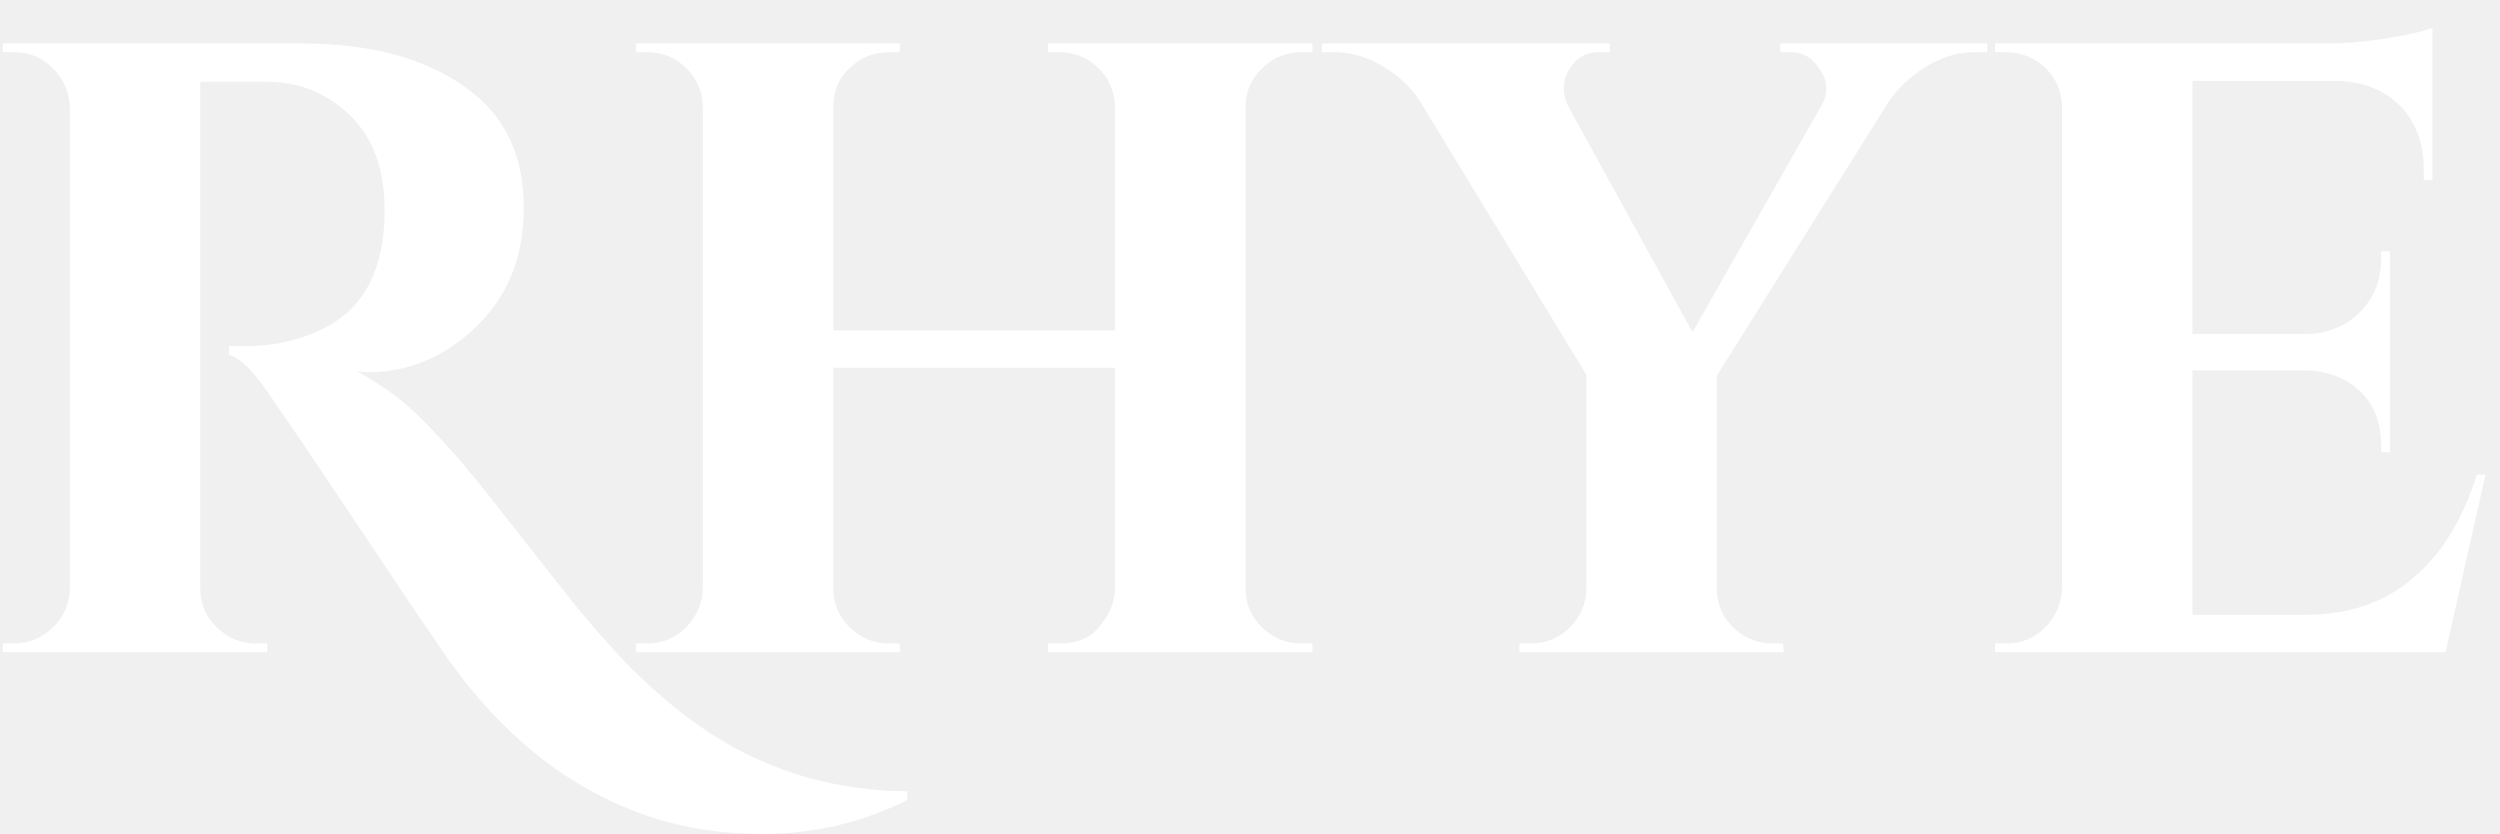
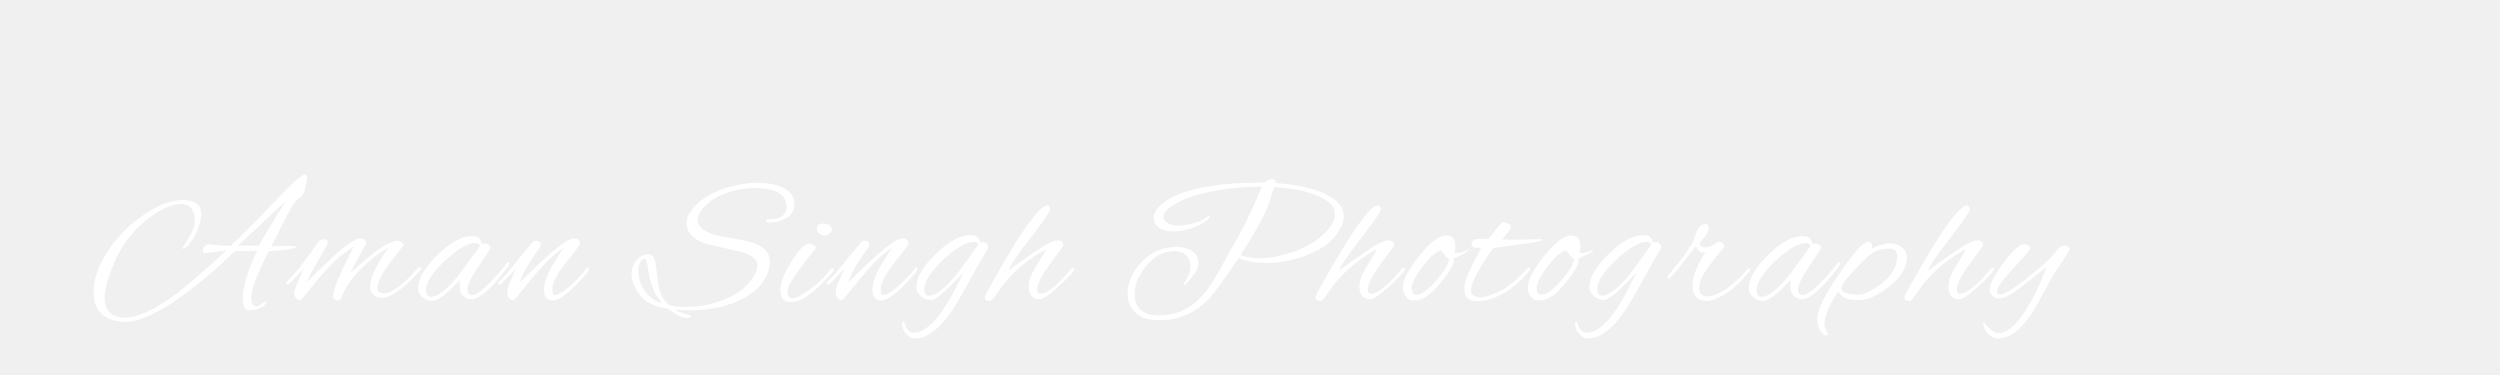
- <svg xmlns="http://www.w3.org/2000/svg" width="69px" height="23px" viewBox="0 0 69 23" version="1.1">
-   <g transform="translate(-1, -5)" fill="#FFFFFF" fill-rule="nonzero">
-     <path d="M22.056,28.016 C23.464,28.016 24.792,27.704 26.04,27.08 L26.04,27.08 L26.04,26.84 C24.408,26.824 22.912,26.472 21.552,25.784 C20.912,25.464 20.284,25.056 19.668,24.56 C19.052,24.064 18.492,23.54 17.988,22.988 C17.484,22.436 17.024,21.896 16.608,21.368 C16.192,20.84 15.792,20.332 15.408,19.844 C15.024,19.356 14.716,18.964 14.484,18.668 C14.252,18.372 13.972,18.032 13.644,17.648 C13.316,17.264 12.932,16.856 12.492,16.424 C12.052,15.992 11.504,15.6 10.848,15.248 C10.96,15.264 11.064,15.272 11.16,15.272 C12.28,15.272 13.276,14.852 14.148,14.012 C15.02,13.172 15.456,12.08 15.456,10.736 C15.456,9.392 15.008,8.352 14.112,7.616 C12.976,6.672 11.376,6.2 9.312,6.2 L9.312,6.2 L1.08,6.2 L1.08,6.44 L1.392,6.44 C1.808,6.44 2.164,6.588 2.46,6.884 C2.756,7.18 2.912,7.536 2.928,7.952 L2.928,7.952 L2.928,21.272 C2.912,21.688 2.752,22.04 2.448,22.328 C2.144,22.616 1.792,22.76 1.392,22.76 L1.392,22.76 L1.08,22.76 L1.08,23 L8.376,23 L8.376,22.76 L8.064,22.76 C7.648,22.76 7.288,22.612 6.984,22.316 C6.68,22.02 6.528,21.664 6.528,21.248 L6.528,21.248 L6.528,7.256 L8.352,7.256 C9.248,7.256 10.016,7.564 10.656,8.18 C11.296,8.796 11.616,9.672 11.616,10.808 C11.616,12.36 11.096,13.424 10.056,14 C9.368,14.368 8.616,14.552 7.8,14.552 L7.8,14.552 L7.32,14.552 L7.32,14.792 C7.656,14.872 8.104,15.352 8.664,16.232 C8.984,16.68 9.688,17.72 10.776,19.352 C11.864,20.984 12.608,22.088 13.008,22.664 C14.56,25.032 16.44,26.624 18.648,27.44 C19.672,27.824 20.808,28.016 22.056,28.016 Z M25.848,23 L25.824,22.76 L25.536,22.76 C25.12,22.76 24.76,22.612 24.456,22.316 C24.152,22.02 24,21.664 24,21.248 L24,21.248 L24,15.152 L31.776,15.152 L31.776,21.272 C31.76,21.688 31.568,22.08 31.2,22.448 C30.976,22.656 30.656,22.76 30.24,22.76 L30.24,22.76 L29.928,22.76 L29.928,23 L37.224,23 L37.224,22.76 L36.912,22.76 C36.496,22.76 36.136,22.612 35.832,22.316 C35.528,22.02 35.376,21.664 35.376,21.248 L35.376,21.248 L35.376,7.952 C35.376,7.536 35.528,7.18 35.832,6.884 C36.136,6.588 36.496,6.44 36.912,6.44 L36.912,6.44 L37.224,6.44 L37.224,6.2 L29.928,6.2 L29.928,6.44 L30.24,6.44 C30.656,6.44 31.012,6.584 31.308,6.872 C31.604,7.16 31.76,7.512 31.776,7.928 L31.776,7.928 L31.776,14.12 L24,14.12 L24,7.928 C24,7.512 24.152,7.16 24.456,6.872 C24.76,6.584 25.12,6.44 25.536,6.44 L25.536,6.44 L25.824,6.44 L25.848,6.2 L18.552,6.2 L18.552,6.44 L18.864,6.44 C19.28,6.44 19.636,6.584 19.932,6.872 C20.228,7.16 20.384,7.512 20.4,7.928 L20.4,7.928 L20.4,21.248 C20.384,21.664 20.228,22.02 19.932,22.316 C19.636,22.612 19.28,22.76 18.864,22.76 L18.864,22.76 L18.552,22.76 L18.552,23 L25.848,23 Z M50.232,23 L50.208,22.76 L49.92,22.76 C49.504,22.76 49.144,22.612 48.84,22.316 C48.536,22.02 48.384,21.664 48.384,21.248 L48.384,21.248 L48.384,15.368 L53.112,7.832 C53.368,7.448 53.712,7.12 54.144,6.848 C54.576,6.576 55.032,6.44 55.512,6.44 L55.512,6.44 L55.848,6.44 L55.848,6.2 L50.136,6.2 L50.136,6.44 L50.424,6.44 C50.776,6.44 51.048,6.608 51.24,6.944 C51.352,7.104 51.408,7.268 51.408,7.436 C51.408,7.604 51.36,7.768 51.264,7.928 L51.264,7.928 L47.712,14.168 L44.28,7.928 C44.2,7.768 44.16,7.604 44.16,7.436 C44.16,7.268 44.208,7.096 44.304,6.92 C44.496,6.6 44.768,6.44 45.12,6.44 L45.12,6.44 L45.432,6.44 L45.432,6.2 L37.488,6.2 L37.488,6.44 L37.824,6.44 C38.288,6.44 38.74,6.572 39.18,6.836 C39.62,7.1 39.96,7.424 40.2,7.808 L40.2,7.808 L44.784,15.344 L44.784,21.272 C44.768,21.688 44.612,22.04 44.316,22.328 C44.02,22.616 43.664,22.76 43.248,22.76 L43.248,22.76 L42.936,22.76 L42.936,23 L50.232,23 Z M68.496,23 L69.6,18.104 L69.36,18.104 C68.976,19.336 68.388,20.288 67.596,20.96 C66.804,21.632 65.824,21.968 64.656,21.968 L64.656,21.968 L61.512,21.968 L61.512,15.224 L64.704,15.224 C65.088,15.24 65.44,15.336 65.76,15.512 C66.4,15.896 66.72,16.488 66.72,17.288 L66.72,17.288 L66.72,17.48 L66.96,17.48 L66.96,11.936 L66.72,11.936 L66.72,12.152 C66.72,12.728 66.528,13.212 66.144,13.604 C65.76,13.996 65.272,14.2 64.68,14.216 L64.68,14.216 L61.512,14.216 L61.512,7.232 L65.544,7.232 C66.264,7.264 66.836,7.5 67.26,7.94 C67.684,8.38 67.896,8.96 67.896,9.68 L67.896,9.68 L67.896,9.968 L68.136,9.968 L68.136,5.768 C67.896,5.864 67.48,5.96 66.888,6.056 C66.296,6.152 65.752,6.2 65.256,6.2 L65.256,6.2 L56.064,6.2 L56.064,6.44 L56.376,6.44 C56.632,6.44 56.88,6.504 57.12,6.632 C57.6,6.904 57.864,7.32 57.912,7.88 L57.912,7.88 L57.912,21.248 C57.896,21.664 57.74,22.02 57.444,22.316 C57.148,22.612 56.792,22.76 56.376,22.76 L56.376,22.76 L56.064,22.76 L56.064,23 L68.496,23 Z" />
-   </g>
+ <svg xmlns="http://www.w3.org/2000/svg" version="1.1" width="400" height="60" style="">
+   <path fill="#ffffff" d="M43.38,39.42l2.91-0.06q1.08,0,1.08,0.15q0,0.39-4.38,0.69q-2.79,5.46-2.79,7.44q0,1.38,0.87,1.38q0.33,0,0.825-0.405t0.6-0.405t0.105,0.15q-0.15,0.54-0.915,0.9t-1.29,0.36t-0.825-0.06q-0.72-0.27-0.72-1.74q0-3.03,2.31-7.71l-3.6,0.09q-4.02,3.93-8.07,6.9q-6.06,4.41-9.48,4.41q-0.21,0-0.42-0.03q-4.62-0.39-4.62-4.74q0-2.58,1.62-5.46q2.16-3.84,5.91-6.555t6.72-2.715t2.97,2.19q0,1.47-0.9,3.27t-1.83,2.28q-0.09,0.03-0.195,0.03t-0.105-0.06l0.99-1.62q1.02-1.59,1.02-2.79t-0.525-1.935t-1.665-0.735q-2.34,0-5.595,2.61t-4.95,6.42t-1.695,5.94q0,3.21,3.27,3.21q3.12,0,8.46-4.02q2.37-1.77,7.71-6.69q-1.05,0.06-1.95,0.21q-1.92,0.36-1.8-0.12q0.12-1.11,1.14-1.11q1.98,0.24,3.33,0.24q2.58-2.37,7.71-7.77q3.45-3.63,4.2-3.63q0.33,0,0.33,0.51t-0.27,1.59t-0.6,1.32q-0.69,0.48-1.29,1.305t-1.71,3.09t-1.89,3.675z M45.78,32.1l-7.68,7.2l1.77,0q0.63,0.03,1.56,0.03q0.87-1.71,4.35-7.23z M61.265,47.64q-2.04,0-2.04-1.89q0-1.08,0.96-2.955t2.01-3.165q-1.86,0.9-4.29,3.255t-3.39,4.935q-0.15,0.24-0.51,0.24q-0.72,0-0.72-0.81q0.3-1.65,1.35-3.78q0.33-0.69,1.95-4.02q-2.34,1.53-3.975,3.285t-3.03,3.525t-1.575,1.77q-0.39,0-0.675-0.36t-0.285-0.72q0-0.54,1.56-3.96l-1.8,1.89q-0.66,0.66-0.825,0.66t-0.165-0.195t0.24-0.435q1.11-1.11,1.98-2.22t2.88-3.96q0.33-0.45,0.93-0.45t0.6,0.57q0,0.21-1.59,2.925t-1.77,3.405q1.23-1.35,3.69-3.63q3.69-3.42,4.86-3.42q0.36,0,0.66,0.21t0.3,0.465t-1.17,2.265q-1.14,2.07-1.26,2.46q3.33-2.79,3.33-2.82q2.82-2.19,4.05-2.19q0.36,0,0.675,0.225t0.315,0.525q0,0.06-1.95,2.535t-2.19,4.065q-0.06,0.54,0.21,0.81t0.975,0.27t2.07-0.975t2.775-2.625q0.54-0.6,0.735-0.6t0.195,0.15q0,0.21-0.27,0.48q-1.47,1.77-3.165,3.015t-2.655,1.245z M77.14,39.03l0.42-0.09q0.33,0,0.63,0.27t0.3,0.42t-1.86,2.895t-1.86,3.825q0,0.09,0.03,0.18q0.15,0.69,0.66,0.69q1.56,0,5.7-5.16q0.09-0.12,0.21-0.12t0.12,0.225t-0.27,0.585q-3.84,5.13-5.85,5.13q-0.27,0-0.51-0.09q-1.32-0.51-1.32-1.98q0-0.51,0.12-1.02l-1.86,1.8q-1.77,1.56-2.565,1.56t-1.515-0.51q-0.81-0.6-0.81-1.59q0-2.19,3.06-5.235t5.61-3.045q0.99,0,1.32,0.69q0.09,0.24,0.15,0.405t0.09,0.165z M68.17,46.41q0,1.08,0.75,1.08q1.74,0,4.74-3.81l3.18-4.38q-0.24-0.42-0.78-0.42q-1.83,0-4.86,2.835t-3.03,4.695z M85.695,38.52q0.81,0,0.81,0.63q0,0.18-0.09,0.36q-2.7,3.75-3.24,5.67q6.99-6.99,8.49-6.99q0.15-0.03,0.27-0.03q0.84,0,0.84,0.75q0,0.15-0.06,0.3t-1.2,1.62q-1.32,1.56-2.235,3t-0.915,2.4t0.42,0.96q1.32,0,4.59-3.63q0.06-0.06,0.21-0.27q0.45-0.54,0.54-0.54t0.09,0.3t-0.42,0.78q-3.72,4.23-5.28,4.23q-1.47,0-1.47-1.62t1.2-3.72l1.92-3.12q-2.04,1.5-3.63,3.285t-2.895,3.465t-1.515,1.68q-0.45,0-0.705-0.375t-0.255-0.93t0.39-1.485t0.99-2.25l-1.8,1.89q-0.66,0.66-0.825,0.66t-0.165-0.195t0.24-0.435q1.11-1.11,1.92-2.13q0.78-1.02,3.21-3.9q0.27-0.36,0.57-0.36z M125.275,35.16q-1.11,0.45-1.905,0.45t-0.795-0.33q0-0.21,0.885-0.24t1.275-0.21q1.14-0.6,1.14-1.77q0-0.6-0.33-1.26q-0.96-1.71-4.65-1.71q-2.13,0-4.26,0.645t-3.57,1.98t-1.44,2.475q0,1.74,3.45,2.55l3.54,0.66q2.13,0.39,3.18,1.08q1.38,0.84,1.38,2.4q0,0.63-0.21,1.35q-0.96,3.24-4.95,4.95q-3.33,1.47-7.86,1.47q-1.29,0-2.25-0.12q0.96,0.54,2.52,0.93q0.12,0.03,0.12,0.12q0,0.27-0.63,0.27q-1.23,0-3.06-1.47q-2.49-0.39-3.72-1.38q-0.78-0.63-1.44-1.86t-0.66-2.22t0.39-1.65q0.9-1.59,2.28-1.59q1.05,0,1.23,1.77q0.42,3.42,0.57,3.9q0.45,1.47,1.53,2.49q1.26,0.27,2.73,0.27q3.24,0,6.36-1.29t4.5-3.66q0.57-0.93,0.57-1.65q0-1.41-2.49-2.19l-5.28-1.2q-1.62-0.39-2.595-1.29t-0.975-2.07q0-1.8,2.25-3.6q1.71-1.38,4.185-2.145t4.86-0.765t3.945,0.69q2.01,0.93,2.01,2.715t-1.83,2.505z M105.956,48.54q-1.74-1.92-2.22-5.25q-0.27-1.89-0.51-1.89t-0.45,0.135t-0.42,0.585t-0.21,1.17q0,2.31,1.62,3.96q0.81,0.84,2.19,1.29z M132.676,36.045q0.405,0.285,0.405,0.675t-0.375,0.675t-0.825,0.285t-0.825-0.33t-0.375-0.75q0-0.84,1.14-0.84q0.45,0,0.855,0.285z M126.391,48.33q-1.53,0-1.53-1.98q0-1.62,1.77-4.485t2.85-2.895q0.3,0,0.675,0.24t0.375,0.48q-0.15,0.21-0.36,0.465t-0.45,0.555t-0.66,0.855t-0.81,1.065q-2.25,2.91-2.25,4.005t0.75,1.095q0.63,0,1.71-0.69q2.52-1.56,3.99-3.42q0.54-0.69,0.735-0.69t0.195,0.24t-0.69,0.96t-1.095,1.14t-0.555,0.555t-0.555,0.51t-0.615,0.525t-0.6,0.45t-0.69,0.435t-0.69,0.315q-0.63,0.27-1.5,0.27z M138.246,38.52q0.81,0,0.81,0.63q0,0.18-0.09,0.36q-2.7,3.75-3.24,5.67q6.99-6.99,8.49-6.99q0.15-0.03,0.27-0.03q0.84,0,0.84,0.75q0,0.15-0.06,0.3t-1.2,1.62q-1.32,1.56-2.235,3t-0.915,2.4t0.42,0.96q1.32,0,4.59-3.63q0.06-0.06,0.21-0.27q0.45-0.54,0.54-0.54t0.09,0.3t-0.42,0.78q-3.72,4.23-5.28,4.23q-1.47,0-1.47-1.62t1.2-3.72l1.92-3.12q-2.04,1.5-3.63,3.285t-2.895,3.465t-1.515,1.68q-0.45,0-0.705-0.375t-0.255-0.93t0.39-1.485t0.99-2.25l-1.8,1.89q-0.66,0.66-0.825,0.66t-0.165-0.195t0.24-0.435q1.11-1.11,1.92-2.13q0.78-1.02,3.21-3.9q0.27-0.36,0.57-0.36z M156.851,38.85l0.42-0.09q0.39,0,0.615,0.24t0.225,0.375t-0.03,0.3t-0.87,1.515q-1.05,1.83-1.74,3.09q-2.43,4.53-3.72,6.21q-2.76,3.66-5.25,3.66q-0.87,0-1.515-0.735t-0.675-1.635q0.09-0.36,0.27-0.36q0.09,0,0.15,0.21q0.15,0.78,0.57,1.2t0.84,0.42q1.71,0,3.66-2.25q1.29-1.5,2.85-4.38l1.5-2.97l-2.25,2.28q-2.16,2.07-2.955,2.07t-1.515-0.54q-0.81-0.6-0.81-1.59q0-2.19,3.075-5.22t5.595-3.03q1.02,0,1.32,0.66q0.09,0.24,0.15,0.405t0.09,0.165z M147.881,46.23q0,1.08,0.75,1.08q1.74,0,4.74-3.81l3.18-4.38q-0.18-0.42-0.75-0.42q-1.86,0-4.89,2.865t-3.03,4.665z M166.366,47.88q-1.77,0-1.77-2.07q0-1.17,0.825-2.595t2.025-3.345q-3.84,1.92-6.96,5.67q-1.74,2.61-2.04,2.61q-0.87,0-0.87-0.51q0-0.27,0.36-0.96q2.91-5.19,4.41-7.59q3.57-5.73,5.04-6.21q0.06-0.03,0.12-0.03q0.39,0,0.54,0.63q-0.09,0.63-3.12,4.56q-3.15,3.99-3.57,5.22q1.11-0.81,3.87-2.73q2.97-2.07,3.93-2.07t0.96,0.75q0,0.12-0.015,0.165t-2.085,2.835t-2.07,4.11q0,0.69,0.51,0.69q1.62-0.06,4.86-3.9q0.27-0.27,0.405-0.27t0.135,0.18q0,0.6-2.97,3.24q-1.86,1.62-2.52,1.62z M215.006,34.59q0,1.53-1.53,3.36t-4.635,2.97t-6.03,1.14t-4.635-0.75q-3.78,5.55-4.92,6.69q-3.24,3.24-7.74,3.24q-2.55,0-3.825-1.185t-1.275-3.075q0-2.61,2.1-4.92q2.31-2.55,5.82-2.55q1.44,0,2.43,0.66t0.99,2.01q0,0.9-1.02,2.16t-1.26,1.26q-0.06,0-0.06-0.12t0.09-0.24q0.96-1.41,0.96-2.595t-0.735-1.83t-1.815-0.645q-2.52,0-4.455,2.295t-1.935,4.635q0,1.5,0.945,2.43t2.925,0.93q3.69,0,6.33-2.49q1.53-1.44,3.09-4.2l2.61-4.71q1.92-3.09,4.47-9.18l-0.54,0q-4.05,0-8.13,0.885t-6.18,2.535q-0.9,0.69-0.9,1.35t0.705,1.065t1.665,0.405t2.385-0.375t2.145-1.005q0.3-0.24,0.42-0.24q0.24,0,0.09,0.24q-1.08,1.26-3.27,1.89q-1.35,0.39-2.67,0.39t-2.16-0.585t-0.84-1.59t1.08-2.025q2.04-1.98,7.29-2.94q3.72-0.66,8.55-0.66l0.81,0q0.66-0.57,1.2-0.57t0.54,0.42q0,0.09-0.03,0.21q4.65,0.33,7.53,1.56q3.42,1.44,3.42,3.75z M213.596,34.29q0-1.89-3.06-3.09q-2.67-1.05-6.69-1.26l-0.96,3q-1.14,2.82-4.38,7.86q0.3,0.15,1.02,0.33q1.2,0.21,1.86,0.21q2.28,0,5.25-0.945t4.965-2.76t1.995-3.345z M219.271,47.88q-1.77,0-1.77-2.07q0-1.17,0.825-2.595t2.025-3.345q-3.84,1.92-6.96,5.67q-1.74,2.61-2.04,2.61q-0.87,0-0.87-0.51q0-0.27,0.36-0.96q2.91-5.19,4.41-7.59q3.57-5.73,5.04-6.21q0.06-0.03,0.12-0.03q0.39,0,0.54,0.63q-0.09,0.63-3.12,4.56q-3.15,3.99-3.57,5.22q1.11-0.81,3.87-2.73q2.97-2.07,3.93-2.07t0.96,0.75q0,0.12-0.015,0.165t-2.085,2.835t-2.07,4.11q0,0.69,0.51,0.69q1.62-0.06,4.86-3.9q0.27-0.27,0.405-0.27t0.135,0.18q0,0.6-2.97,3.24q-1.86,1.62-2.52,1.62z M232.596,41.64q0,1.05-2.01,3.51q-2.37,2.91-4.05,2.91l-0.48,0q-0.78,0-1.23-0.81q-0.36-0.57-0.36-1.26q0-1.8,2.625-5.055t4.245-3.255q1.53,0,1.53,1.62q0,0.42-0.15,1.08q0.03,0.09,0.57,0.09t1.65-0.57q-0.03,0.51-2.37,1.47q0.03,0.12,0.03,0.27z M230.646,40.08q-1.02,0-2.895,2.4t-1.875,3.54t0.72,1.14q1.29,0,3.27-2.34t1.98-3.36q-0.48-0.27-1.2-1.38z M242.351,38.34l4.32-0.06q0.09,0.06,0.09,0.09q0,0.27-3.735,0.75t-4.035,0.57q-0.57,0.51-2.1,3.045t-1.53,3.705q0,1.11,1.53,1.11q0.72,0,1.89-0.45t1.8-0.84q1.68-1.05,3.6-3.09q0.42-0.42,0.57-0.42q0.09,0,0.09,0.18t-0.45,0.72q-1.56,1.92-3.51,3.09q-2.34,1.44-4.47,1.44q-0.93,0-1.515-0.405t-0.585-1.635t1.08-3.375t1.65-3.195q-0.42,0.09-0.72,0.09q-0.87,0-0.87-0.69q0-0.51,0.72-0.72q0.09,0,0.27-0.03l1.74,0q0.54-0.69,1.23-1.59q0.84-1.08,1.14-1.08t0.75,0.24t0.45,0.57t-1.44,1.95q0.78,0.03,2.04,0.03z M252.587,41.64q0,1.05-2.01,3.51q-2.37,2.91-4.05,2.91l-0.48,0q-0.78,0-1.23-0.81q-0.36-0.57-0.36-1.26q0-1.8,2.625-5.055t4.245-3.255q1.53,0,1.53,1.62q0,0.42-0.15,1.08q0.03,0.09,0.57,0.09t1.65-0.57q-0.03,0.51-2.37,1.47q0.03,0.12,0.03,0.27z M250.637,40.08q-1.02,0-2.895,2.4t-1.875,3.54t0.72,1.14q1.29,0,3.27-2.34t1.98-3.36q-0.48-0.27-1.2-1.38z M264.532,38.85l0.42-0.09q0.39,0,0.615,0.24t0.225,0.375t-0.03,0.3t-0.87,1.515q-1.05,1.83-1.74,3.09q-2.43,4.53-3.72,6.21q-2.76,3.66-5.25,3.66q-0.87,0-1.515-0.735t-0.675-1.635q0.09-0.36,0.27-0.36q0.09,0,0.15,0.21q0.15,0.78,0.57,1.2t0.84,0.42q1.71,0,3.66-2.25q1.29-1.5,2.85-4.38l1.5-2.97l-2.25,2.28q-2.16,2.07-2.955,2.07t-1.515-0.54q-0.81-0.6-0.81-1.59q0-2.19,3.075-5.22t5.595-3.03q1.02,0,1.32,0.66q0.09,0.24,0.15,0.405t0.09,0.165z M255.562,46.23q0,1.08,0.75,1.08q1.74,0,4.74-3.81l3.18-4.38q-0.18-0.42-0.75-0.42q-1.86,0-4.89,2.865t-3.03,4.665z M273.057,48.15q-2.25,0-2.25-2.49q0-1.26,0.66-2.76t1.44-2.52q-0.15,0.03-0.39,0.03q-0.72,0-1.2-1.02l-2.22,2.88q-1.86,2.31-2.16,2.31q-0.15,0-0.15-0.12q0-0.3,0.51-0.87q2.61-3.03,3.69-5.13q0.69-2.61,1.74-2.61q0.69,0,0.69,0.6t-0.75,1.53l-0.72,0.96q0,0.63,0.93,0.63q0.54,0,1.2-0.39l0.78-0.48q0.06-0.03,0.3-0.03t0.51,0.3t0.18,0.54l-2.07,2.61q-1.92,2.46-1.92,3.885t1.32,1.425q1.38,0,3.39-1.47q1.2-0.87,2.19-1.95q0.93-1.08,1.02-1.08q0.21,0,0.21,0.225t-0.27,0.525l-0.96,1.08q-0.81,0.84-1.8,1.62q-2.37,1.77-3.9,1.77z M290.042,39.03l0.42-0.09q0.33,0,0.63,0.27t0.3,0.42t-1.86,2.895t-1.86,3.825q0,0.09,0.03,0.18q0.15,0.69,0.66,0.69q1.56,0,5.7-5.16q0.09-0.12,0.21-0.12t0.12,0.225t-0.27,0.585q-3.84,5.13-5.85,5.13q-0.27,0-0.51-0.09q-1.32-0.51-1.32-1.98q0-0.51,0.12-1.02l-1.86,1.8q-1.77,1.56-2.565,1.56t-1.515-0.51q-0.81-0.6-0.81-1.59q0-2.19,3.06-5.235t5.61-3.045q0.99,0,1.32,0.69q0.09,0.24,0.15,0.405t0.09,0.165z M281.072,46.41q0,1.08,0.75,1.08q1.74,0,4.74-3.81l3.18-4.38q-0.24-0.42-0.78-0.42q-1.83,0-4.86,2.835t-3.03,4.695z M305.077,41.22q0,2.43-2.775,4.605t-4.815,2.175q-1.35,0-1.965-0.18t-1.365-1.08q-0.51,0.42-1.38,2.145t-0.87,2.955q0,0.57,0.57,1.5q0.06,0.15-0.09,0.255t-0.225,0.105t-0.135-0.03q-1.26-0.69-1.26-2.685t3.315-6.9t4.575-5.325q0.3-0.06,0.39-0.06q0.51,0,0.51,1.11q0.3-0.3,1.23-0.57q1.14-0.3,1.62-0.3q1.08,0,1.875,0.615t0.795,1.665z M303.547,40.92q0-1.14-1.35-1.14t-2.46,0.57q-0.51,0.24-2.82,2.64t-2.31,3.09q0,0.54,0.825,0.81t1.665,0.27q1.65,0,4.05-1.875t2.4-4.365z M313.512,47.88q-1.77,0-1.77-2.07q0-1.17,0.825-2.595t2.025-3.345q-3.84,1.92-6.96,5.67q-1.74,2.61-2.04,2.61q-0.87,0-0.87-0.51q0-0.27,0.36-0.96q2.91-5.19,4.41-7.59q3.57-5.73,5.04-6.21q0.06-0.03,0.12-0.03q0.39,0,0.54,0.63q-0.09,0.63-3.12,4.56q-3.15,3.99-3.57,5.22q1.11-0.81,3.87-2.73q2.97-2.07,3.93-2.07t0.96,0.75q0,0.12-0.015,0.165t-2.085,2.835t-2.07,4.11q0,0.69,0.51,0.69q1.62-0.06,4.86-3.9q0.27-0.27,0.405-0.27t0.135,0.18q0,0.6-2.97,3.24q-1.86,1.62-2.52,1.62z M317.327,51.48q1.44,1.8,2.49,1.8q1.71,0,3.69-2.73q1.44-2.01,2.82-5.07l1.14-2.76l-4.41,3.45q-2.04,1.59-3.27,1.59q-0.66,0-1.05-0.45t-0.39-1.02q0-1.29,2.22-4.245t3.24-2.955t1.02,0.69q0,0.27-2.655,3.105t-2.655,3.825q0,0.39,0.51,0.39q0.96,0,3.855-2.25t4.365-3.72q0.33-0.39,0.93-1.17q0.57-0.66,1.26-0.66t0.69,0.66q0,0.12-1.35,2.13t-1.41,2.13q-0.93,1.8-2.85,5.25q-2.91,4.68-5.82,4.68q-0.96,0-1.68-0.825t-0.69-1.845z" />
+   <path fill="#" d="" />
</svg>
